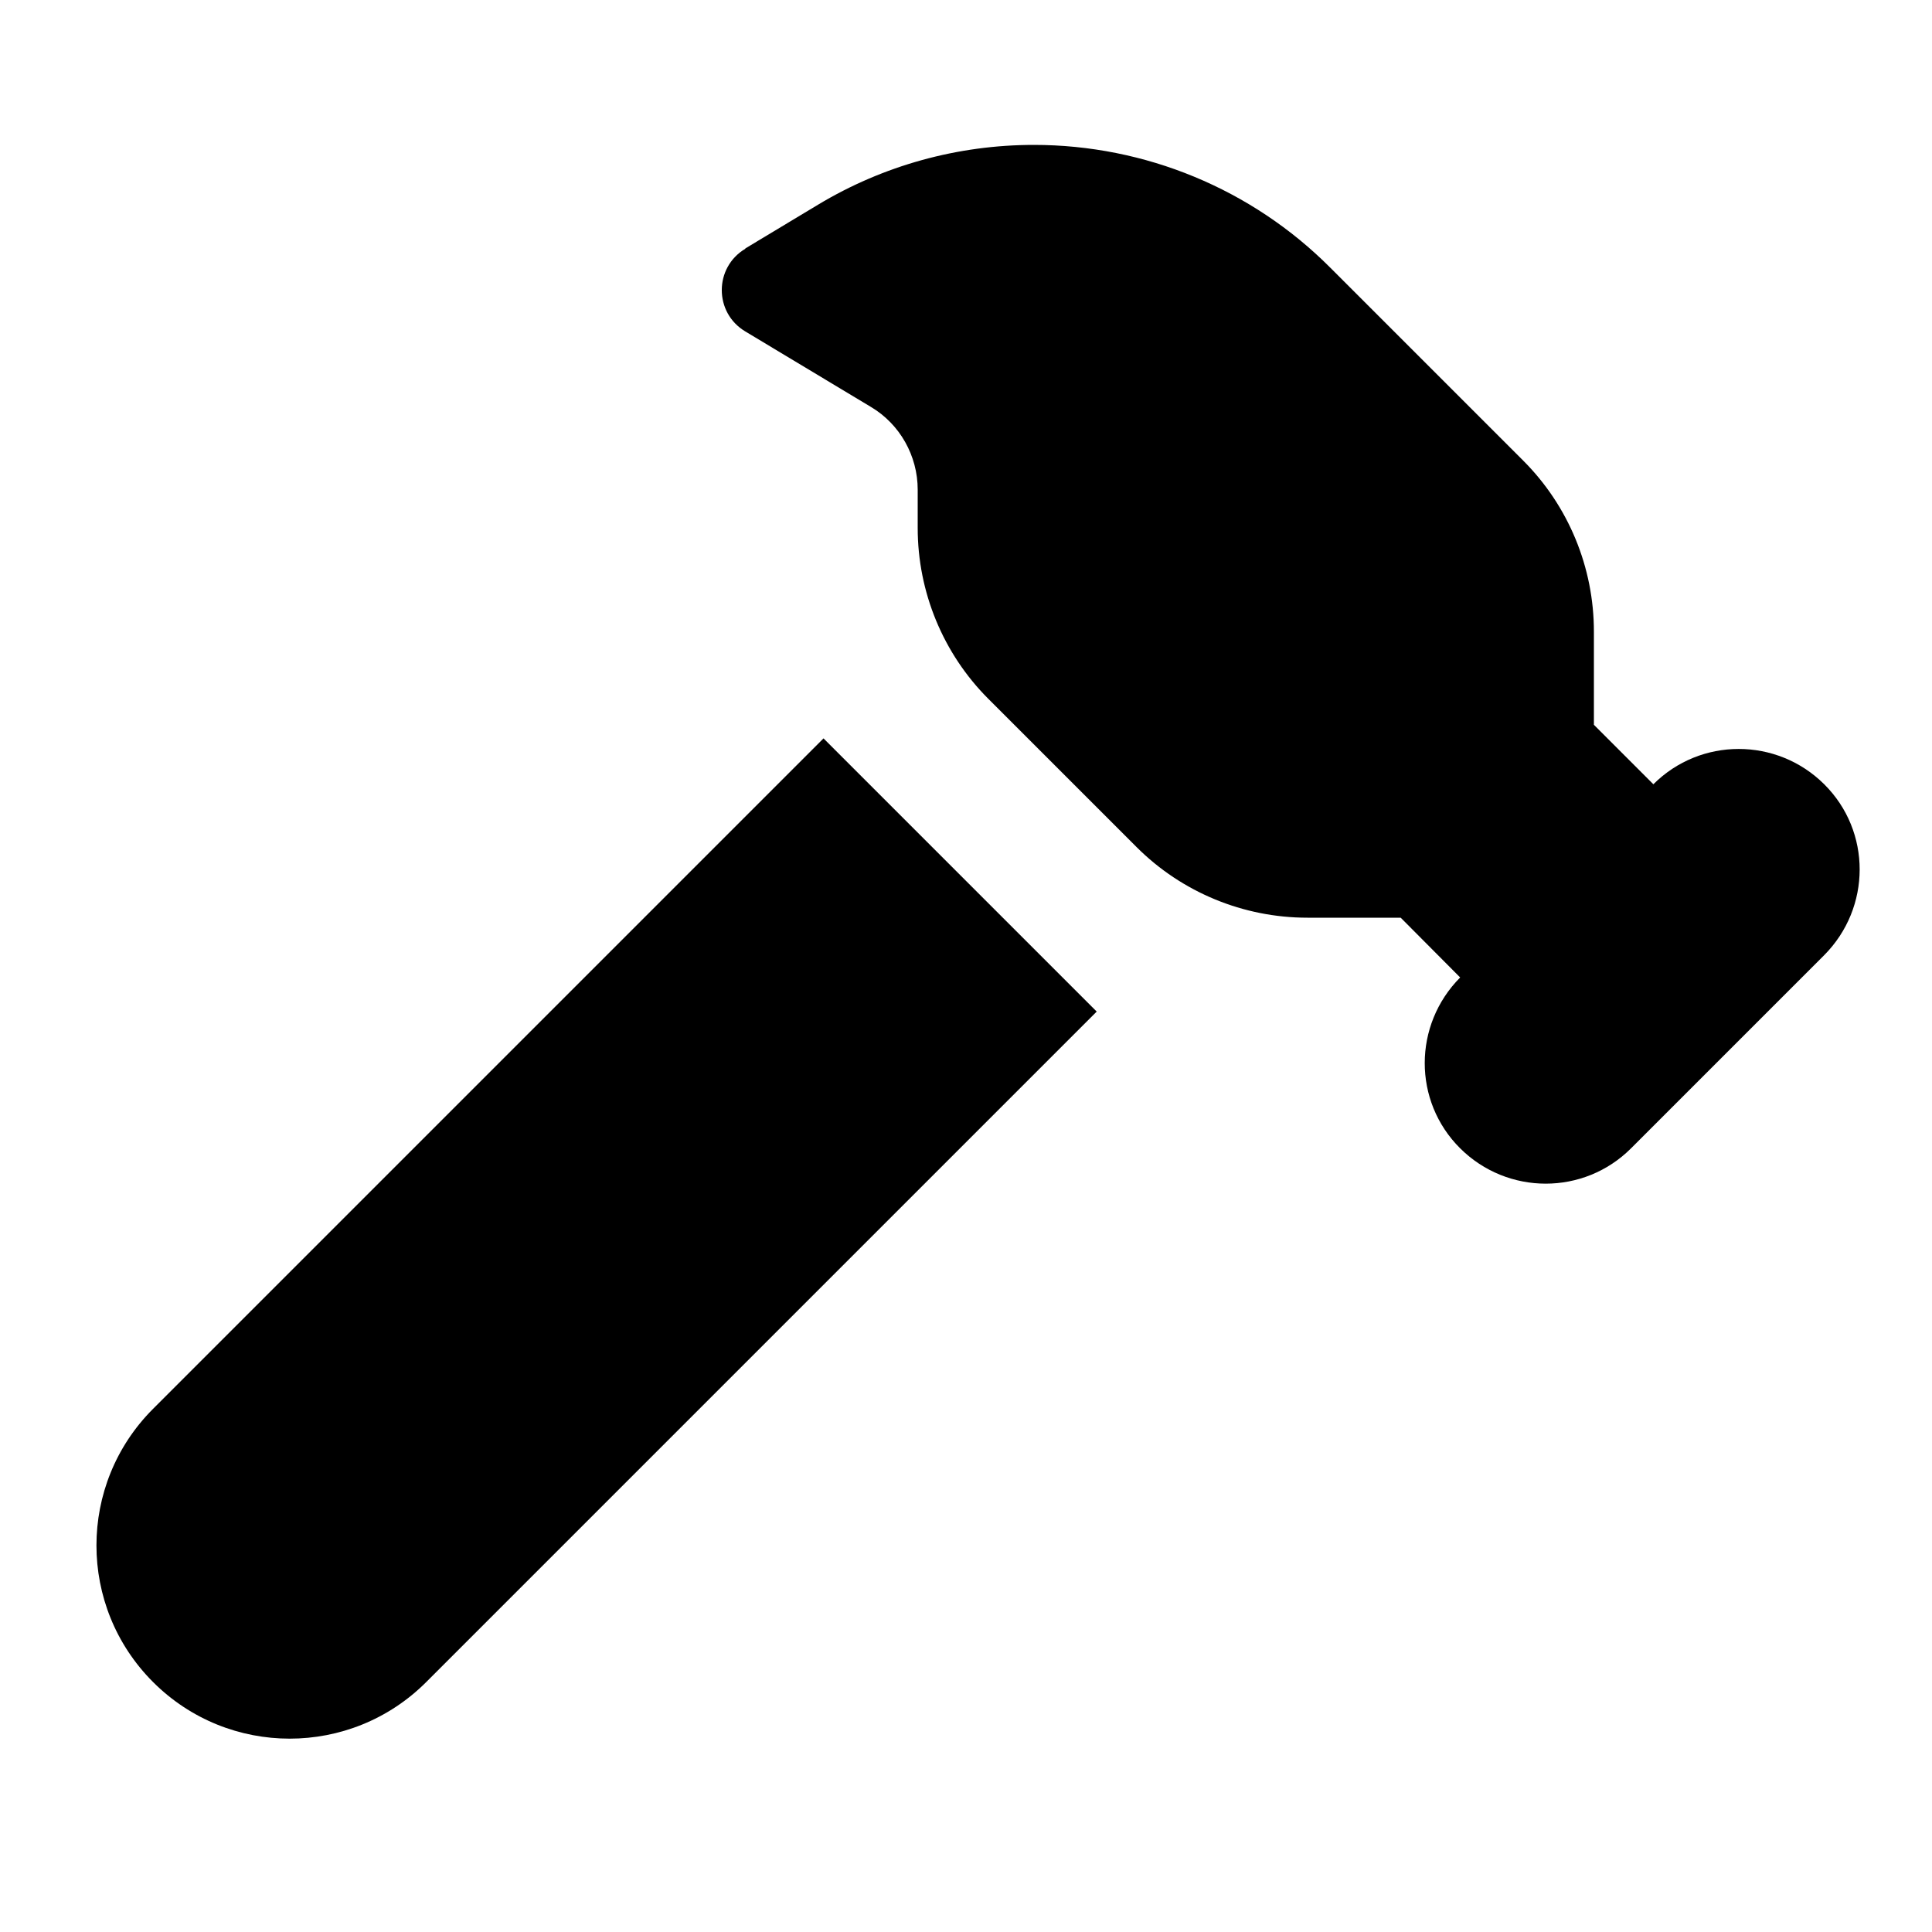
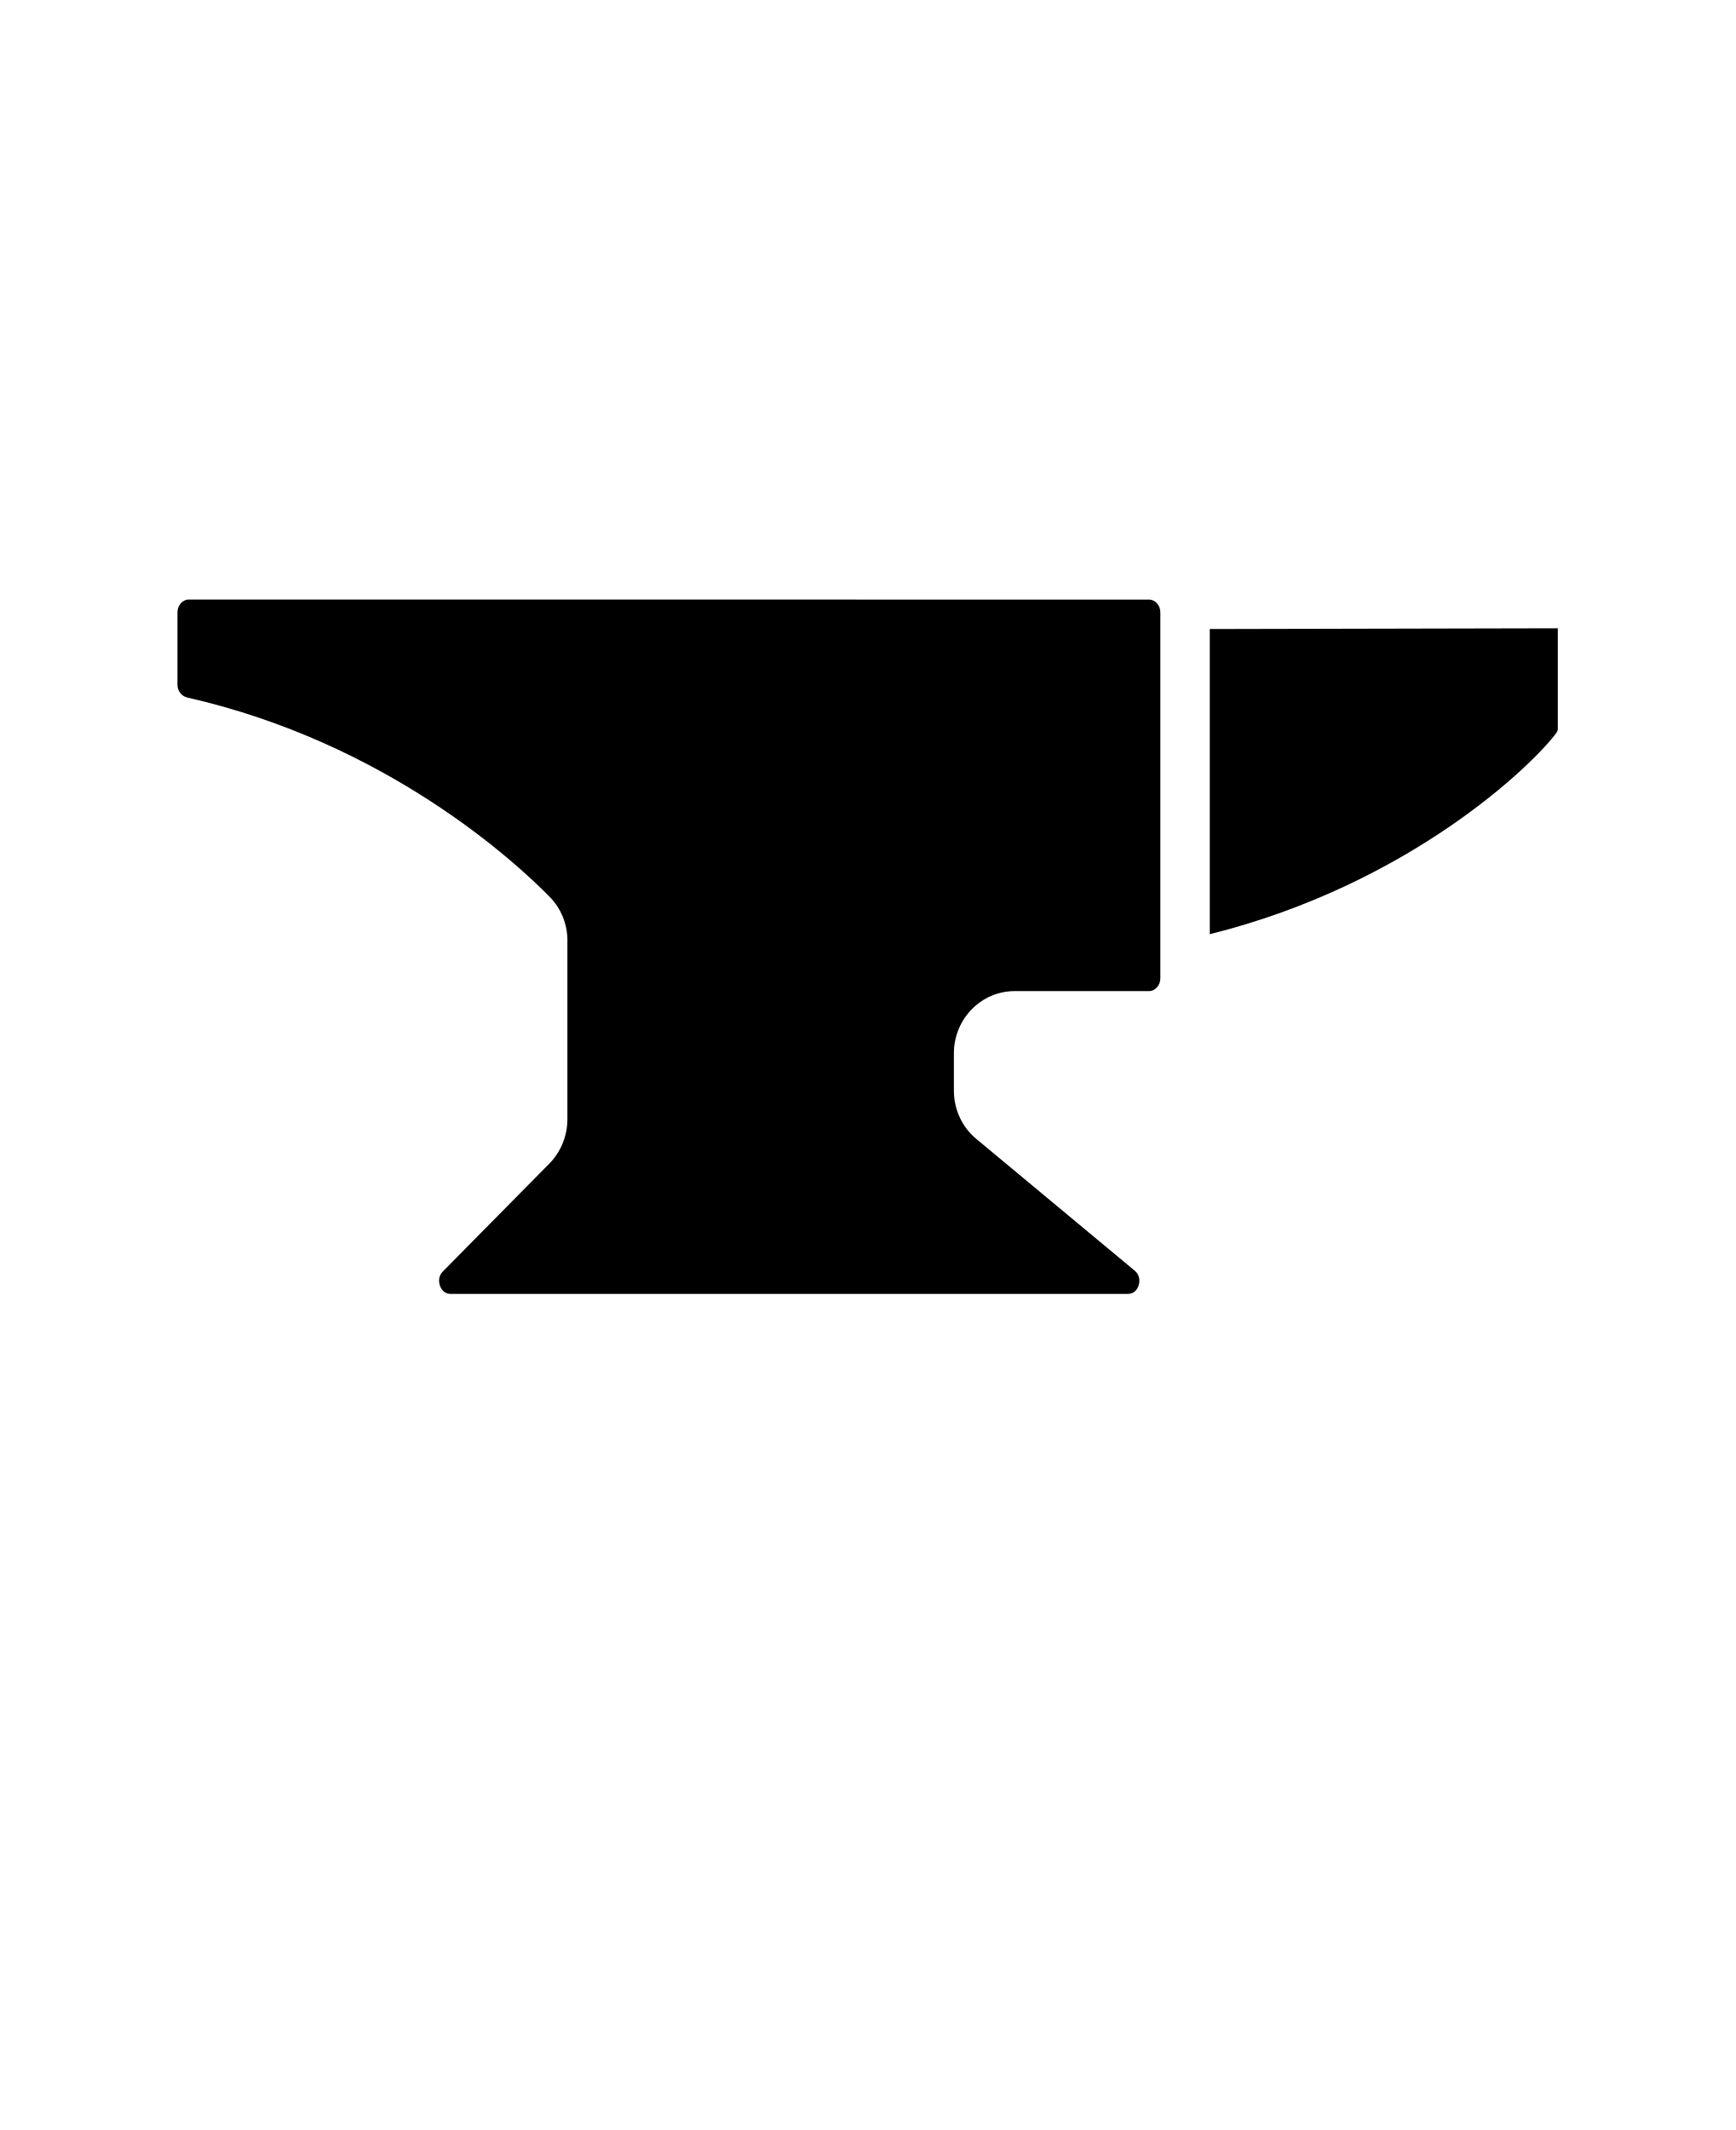
- <svg xmlns="http://www.w3.org/2000/svg" viewBox="0 0 640 640">
-   <path d="M246.9 82.3L271 67.8C292.6 54.8 317.3 48 342.5 48C379.3 48 414.7 62.6 440.7 88.7L504.6 152.6C519.6 167.6 528 188 528 209.2L528 240.1L547.7 259.8L547.7 259.8C563.3 244.2 588.6 244.2 604.3 259.8C620 275.4 619.9 300.7 604.3 316.4L540.3 380.4C524.7 396 499.4 396 483.7 380.4C468 364.8 468.1 339.5 483.7 323.8L464 304L433.1 304C411.9 304 391.5 295.6 376.5 280.6L327.4 231.5C312.4 216.5 304 196.1 304 174.9L304 162.2C304 151 298.1 140.5 288.5 134.8L246.9 109.8C236.5 103.6 236.5 88.6 246.9 82.4zM50.7 466.7L272.8 244.6L363.3 335.1L141.2 557.2C116.2 582.2 75.7 582.2 50.7 557.2C25.7 532.2 25.7 491.7 50.7 466.7z" />
+ <svg xmlns="http://www.w3.org/2000/svg" version="1.1" viewBox="-5.0 -10.0 110.0 135.0">
+   <g>
+     <path d="m30.969 49.625v11.32c0 1.047-0.418 2.07-1.145 2.805l-6.742 6.828c-0.375 0.379-0.227 0.828-0.172 0.961 0.074 0.176 0.254 0.469 0.652 0.469h42.941c0.422 0 0.602-0.32 0.668-0.508 0.051-0.137 0.18-0.617-0.242-0.969l-10.035-8.344c-0.906-0.75-1.422-1.867-1.422-3.062v-2.367c0-2.176 1.727-3.941 3.848-3.941h8.516c0.398 0 0.723-0.367 0.723-0.816v-23.184c0-0.453-0.324-0.816-0.723-0.816l-60.863-0.004c-0.398 0-0.723 0.367-0.723 0.816v4.586c0 0.395 0.258 0.727 0.629 0.812 12.594 2.859 20.758 10.383 22.961 12.625 0.73 0.742 1.133 1.734 1.133 2.793z" />
+     <path d="m71.688 49.211c12.723-3.168 20.523-10.785 21.969-12.75 0.07-0.094 0.098-0.172 0.098-0.273v-6.367l-22.062 0.047v19.344z" />
+   </g>
</svg>
